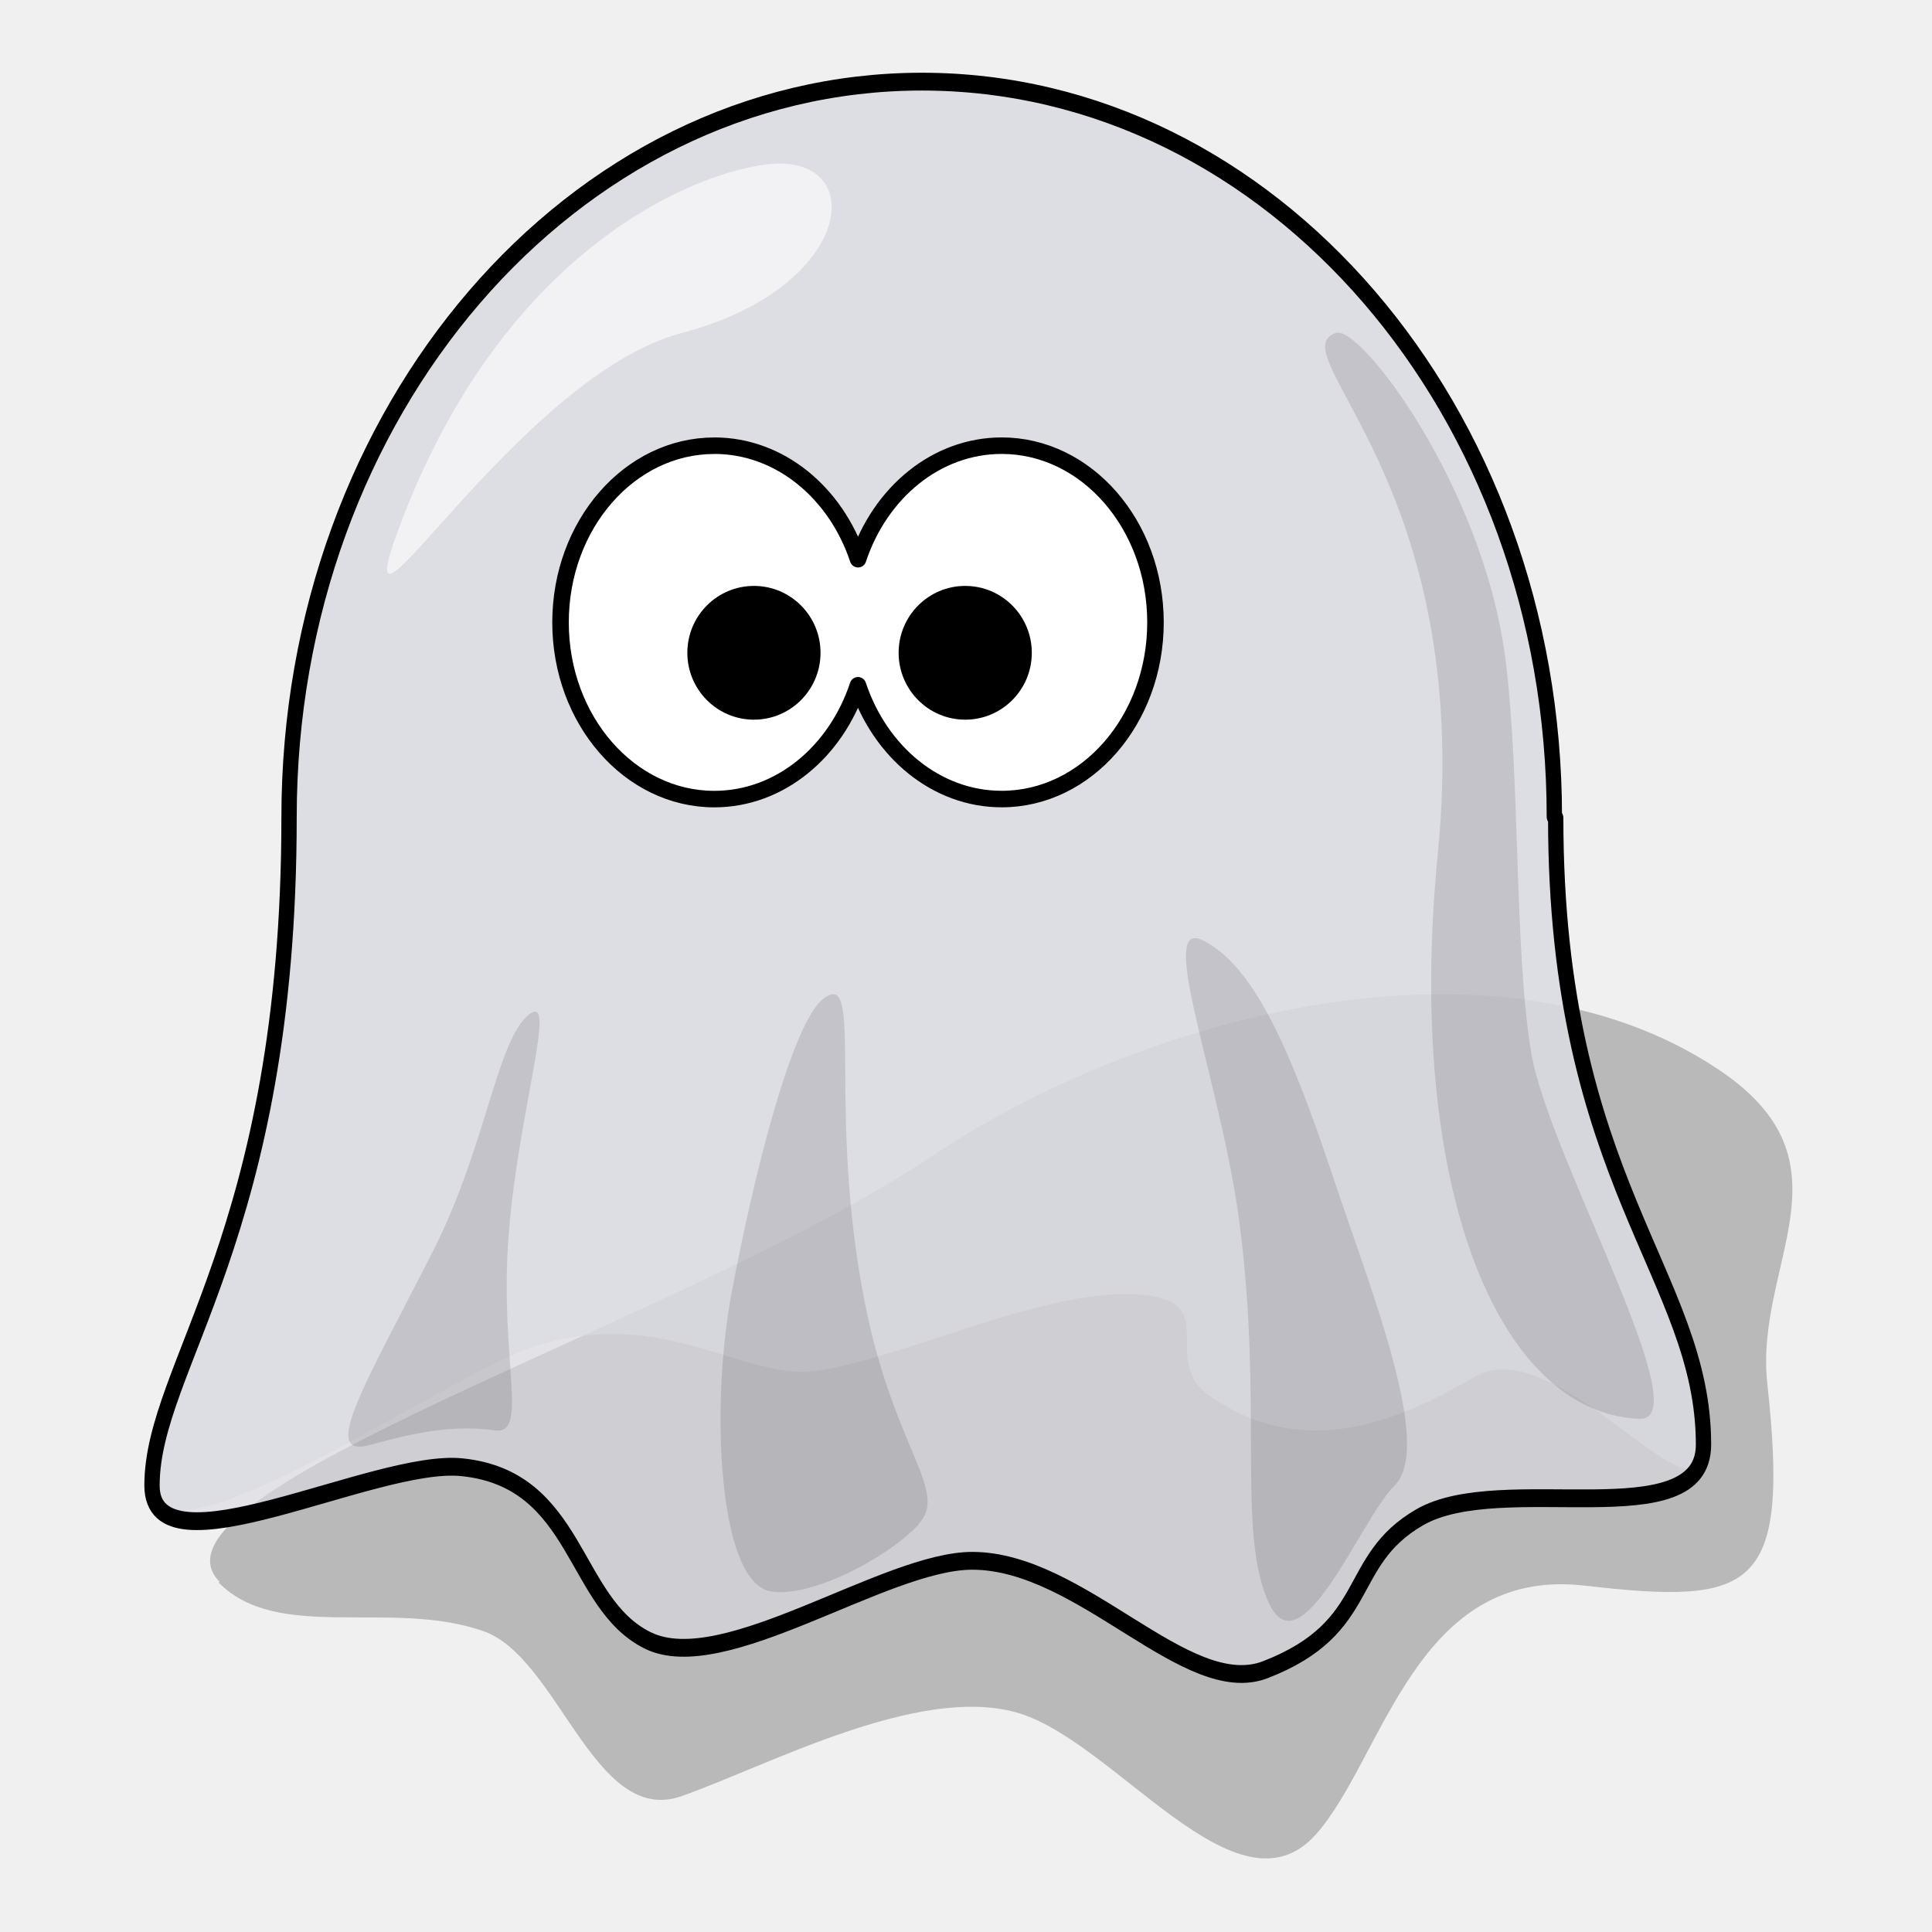
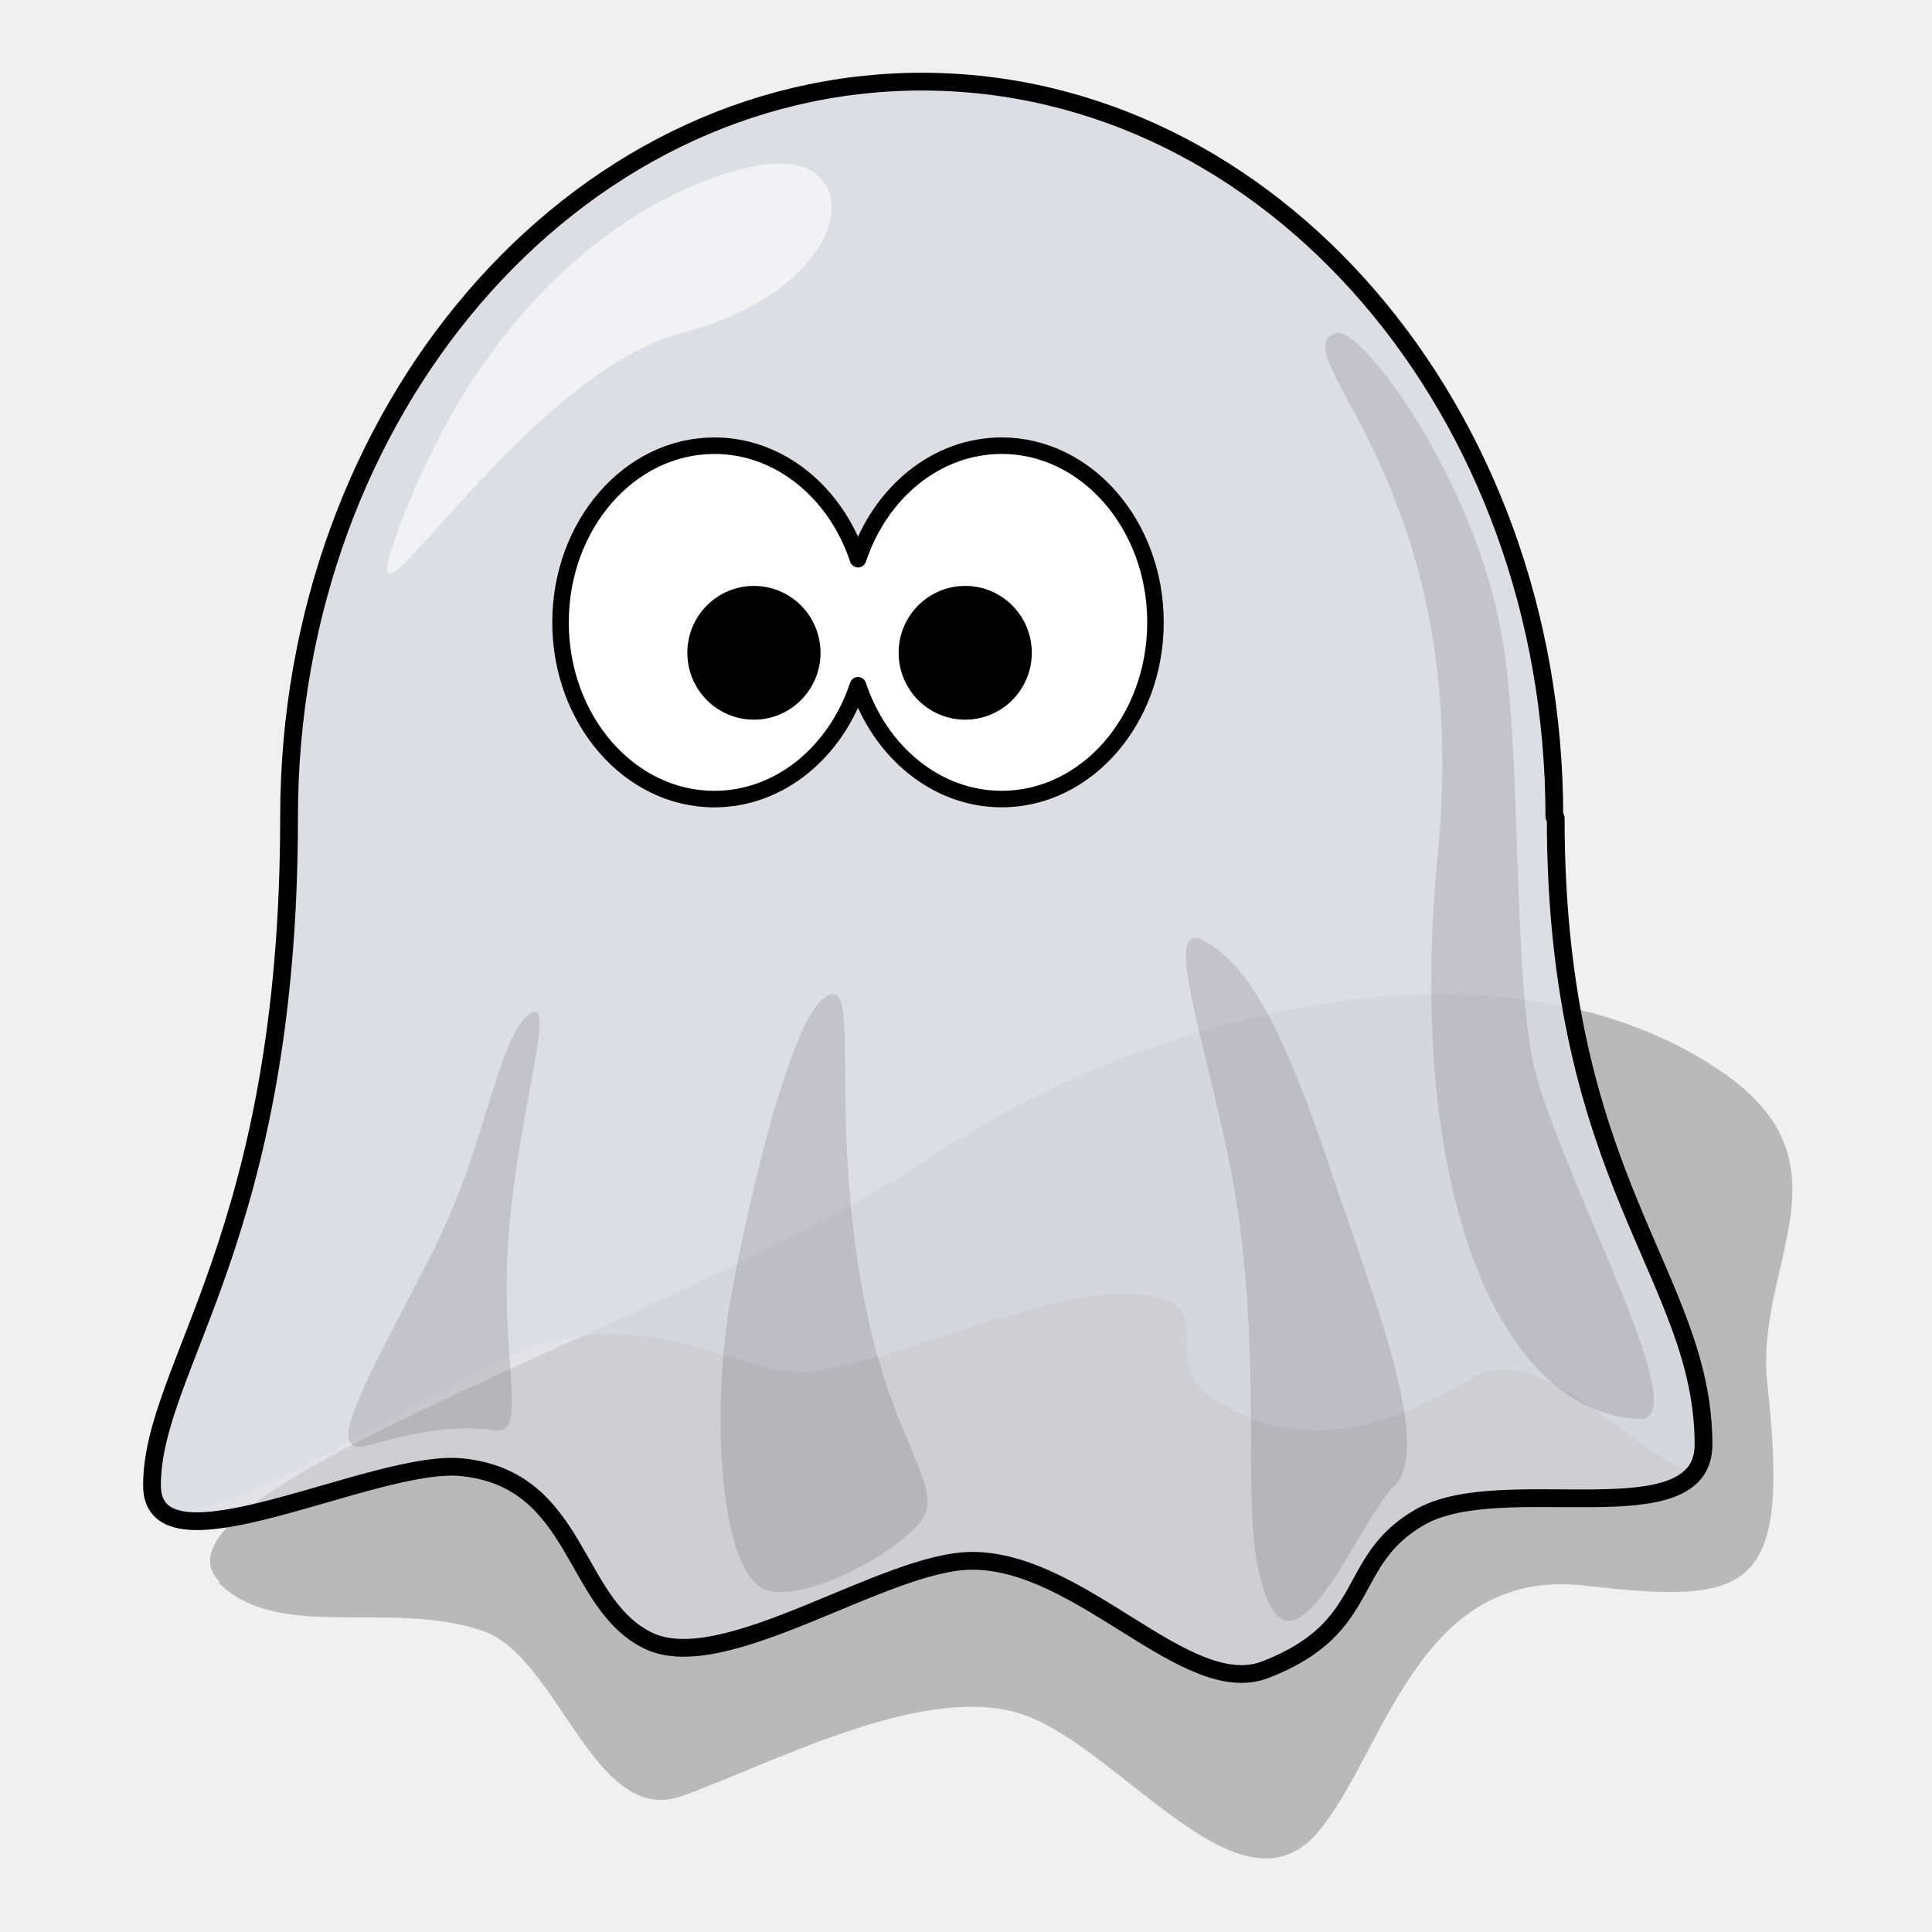
- <svg xmlns="http://www.w3.org/2000/svg" viewBox="-35 -18 468 468">
+ <svg xmlns="http://www.w3.org/2000/svg" viewBox="0 0 468 468">
  <style>.a{fill:#dbdbe3}.d{fill-opacity:.63}.b{stroke:#000;stroke-linecap:round;stroke-linejoin:round}.c{fill:#fff}</style>
-   <path fill-opacity=".23" d="m17.94 365.33c14.34 14.6 41.6 3.98 64.07 11.76 18.3 6.3 26.9 47.5 48.1 40s57.1-26.9 81-20.3 53.6 51.3 72.8 29.4c16.3-18.6 24.1-64.8 64.9-60.1 40.9 4.7 49.8 1.5 44.3-48.9-3.2-29.3 22.2-53.6-12.1-76.3-53.5-35.5-138.7-13.4-190.3 21.2-59.1 39.7-194.1 81.1-172.5 103.1z" />
-   <path d="M341.85 180.16c0 88.17 35.8 110.9 35.8 151.78 0 22.7-35.4-27.97-55.27-16.5-18.42 10.63-41.1 20.68-64.14 4.84-13.72-9.44 5.4-24.8-21.1-24.8-21.17 0-53.4 15.23-73.58 18.5-18.34 3-37.9-16.48-70.27-5.4C73.1 315.5 2 364.7 2 342.03c0-28.9 33.27-60.35 33.27-161.87C35.27 81.8 103.95 2 188.57 2c84.6 0 153.28 79.8 153.28 178.16z" class="a d" />
-   <path stroke-width="3.71" d="m497.32 591.87c0 75.86 35.8 95.42 35.8 130.6 0 19.52-48.9 5.28-68.75 15.15-18.42 9.15-10.88 22.93-37.4 31.77-19.06 6.3-44.46-22.7-70.98-22.7-21.2 0-60.2 24.4-78.6 16.6s-16.6-33.6-45-36.1c-21.2-1.9-75.1 23.3-75.1 3.8 0-24.9 33.2-51.9 33.2-139.3 0-84.6 68.6-153.3 153.3-153.3 84.6 0 153.2 68.6 153.2 153.2z" class="a d b" transform="matrix(1 0 0 1.1622 -155.47 -507.72)" />
-   <path stroke-width="4" d="m138.03 89.97c-20.56 0-37.25 19.17-37.25 42.8 0 23.62 16.7 42.8 37.25 42.8 15.9 0 29.46-11.46 34.8-27.57 5.36 16.1 18.93 27.56 34.82 27.56 20.56 0 37.25-19.18 37.25-42.8 0-23.63-16.7-42.8-37.25-42.8-15.88 0-29.46 11.4-34.8 27.5-5.36-16.1-18.94-27.5-34.82-27.5z" class="c b" />
-   <path d="m214.94 140.13a16.13 16.2 0 1 1-32.26 0 16.13 16.2 0 1 1 32.26 0zm-51.18 0a16.13 16.2 0 1 1-32.26 0 16.13 16.2 0 1 1 32.26 0z" />
-   <path fill-opacity=".12" d="M288.6 62.65c5.9-2.08 35.6 37.2 41 78.5 3.7 28.07 2.12 71.4 6.37 96.15 4.24 24.75 40.9 89 26.16 88.4-34.65-1.42-56.75-57.16-48.84-136.87 8.9-89.9-38.7-121.27-24.7-126.18zm14.13 279.3c-8.02 7.86-22.62 45.26-30.4 28.3-7.78-16.98-1.3-47.2-7.07-91.93-4.4-34.03-20.6-74.63-8.68-68.44 11.87 6.16 20.5 24.75 31.3 57.12 9.46 28.3 24.46 65.54 14.85 74.96zm-115.26 9.4c-7.67 8.18-26.45 17.94-35.94 16.1-12.5-2.44-14.44-44.4-9.42-71.66 5-26.9 14.5-66.1 22.5-72 9.7-7.2.7 26.7 9.8 73.4 7 35.7 20.6 46 13.1 54zM84.94 328.5c-11.1-1.62-21.6 1.14-30.4 3.54-12.3 3.35-.8-15.16 15.55-47.38 12.3-24.37 15.2-49.48 22.4-56.32 8.5-8.14-2.4 23.7-4.4 54.63-1.9 28.67 5 46.72-3.2 45.52z" />
-   <path d="m61.6 110.02c27.35-73.67 79.96-89.13 93.35-88.38 20.32 1.14 14.72 30.62-24.75 41-40.23 10.6-82.97 86.14-68.6 47.38z" class="c d" />
+   <path fill-opacity=".23" d="M52.94 383.33c14.34 14.6 41.6 3.98 64.07 11.76 18.3 6.3 26.9 47.5 48.1 40s57.1-26.9 81-20.3 53.6 51.3 72.8 29.4c16.3-18.6 24.1-64.8 64.9-60.1 40.9 4.7 49.8 1.5 44.3-48.9-3.2-29.3 22.2-53.6-12.1-76.3-53.5-35.5-138.7-13.4-190.3 21.2-59.1 39.7-194.1 81.1-172.5 103.1z" />
+   <path d="M376.85 198.16c0 88.17 35.8 110.9 35.8 151.78 0 22.7-35.4-27.97-55.27-16.5-18.42 10.63-41.1 20.68-64.14 4.84-13.72-9.44 5.4-24.8-21.1-24.8-21.17 0-53.4 15.23-73.58 18.5-18.34 3-37.9-16.48-70.27-5.4C108.1 333.5 37 382.7 37 360.03c0-28.9 33.27-60.35 33.27-161.87C70.27 99.8 138.95 20 223.57 20c84.6 0 153.28 79.8 153.28 178.16z" class="a d" />
+   <path stroke-width="4.3" d="M376.85 198.151c0 88.165 35.8 110.897 35.8 151.784 0 22.686-48.9 6.136-68.75 17.607-18.42 10.634-10.88 26.65-37.4 36.923-19.06 7.322-44.46-26.382-70.98-26.382-21.2 0-60.2 28.358-78.6 19.293s-16.6-39.05-45-41.956c-21.2-2.208-75.1 27.08-75.1 4.417 0-28.94 33.2-60.319 33.2-161.895 0-98.322 68.6-178.165 153.3-178.165 84.6 0 153.2 79.727 153.2 178.049z" class="a d b" />
+   <path stroke-width="4" d="M173.03 107.97c-20.56 0-37.25 19.17-37.25 42.8 0 23.62 16.7 42.8 37.25 42.8 15.9 0 29.46-11.46 34.8-27.57 5.36 16.1 18.93 27.56 34.82 27.56 20.56 0 37.25-19.18 37.25-42.8 0-23.63-16.7-42.8-37.25-42.8-15.88 0-29.46 11.4-34.8 27.5-5.36-16.1-18.94-27.5-34.82-27.5z" class="c b" />
+   <path d="M249.94 158.13a16.13 16.2 0 1 1-32.26 0 16.13 16.2 0 1 1 32.26 0zm-51.18 0a16.13 16.2 0 1 1-32.26 0 16.13 16.2 0 1 1 32.26 0z" />
+   <path fill-opacity=".12" d="M323.6 80.65c5.9-2.08 35.6 37.2 41 78.5 3.7 28.07 2.12 71.4 6.37 96.15 4.24 24.75 40.9 89 26.16 88.4-34.65-1.42-56.75-57.16-48.84-136.87 8.9-89.9-38.7-121.27-24.7-126.18zm14.13 279.3c-8.02 7.86-22.62 45.26-30.4 28.3-7.78-16.98-1.3-47.2-7.07-91.93-4.4-34.03-20.6-74.63-8.68-68.44 11.87 6.16 20.5 24.75 31.3 57.12 9.46 28.3 24.46 65.54 14.85 74.96zm-115.26 9.4c-7.67 8.18-26.45 17.94-35.94 16.1-12.5-2.44-14.44-44.4-9.42-71.66 5-26.9 14.5-66.1 22.5-72 9.7-7.2.7 26.7 9.8 73.4 7 35.7 20.6 46 13.1 54zM119.94 346.5c-11.1-1.62-21.6 1.14-30.4 3.54-12.3 3.35-.8-15.16 15.55-47.38 12.3-24.37 15.2-49.48 22.4-56.32 8.5-8.14-2.4 23.7-4.4 54.63-1.9 28.67 5 46.72-3.2 45.52z" />
+   <path d="M96.6 128.02c27.35-73.67 79.96-89.13 93.35-88.38 20.32 1.14 14.72 30.62-24.75 41-40.23 10.6-82.97 86.14-68.6 47.38z" class="c d" />
</svg>
